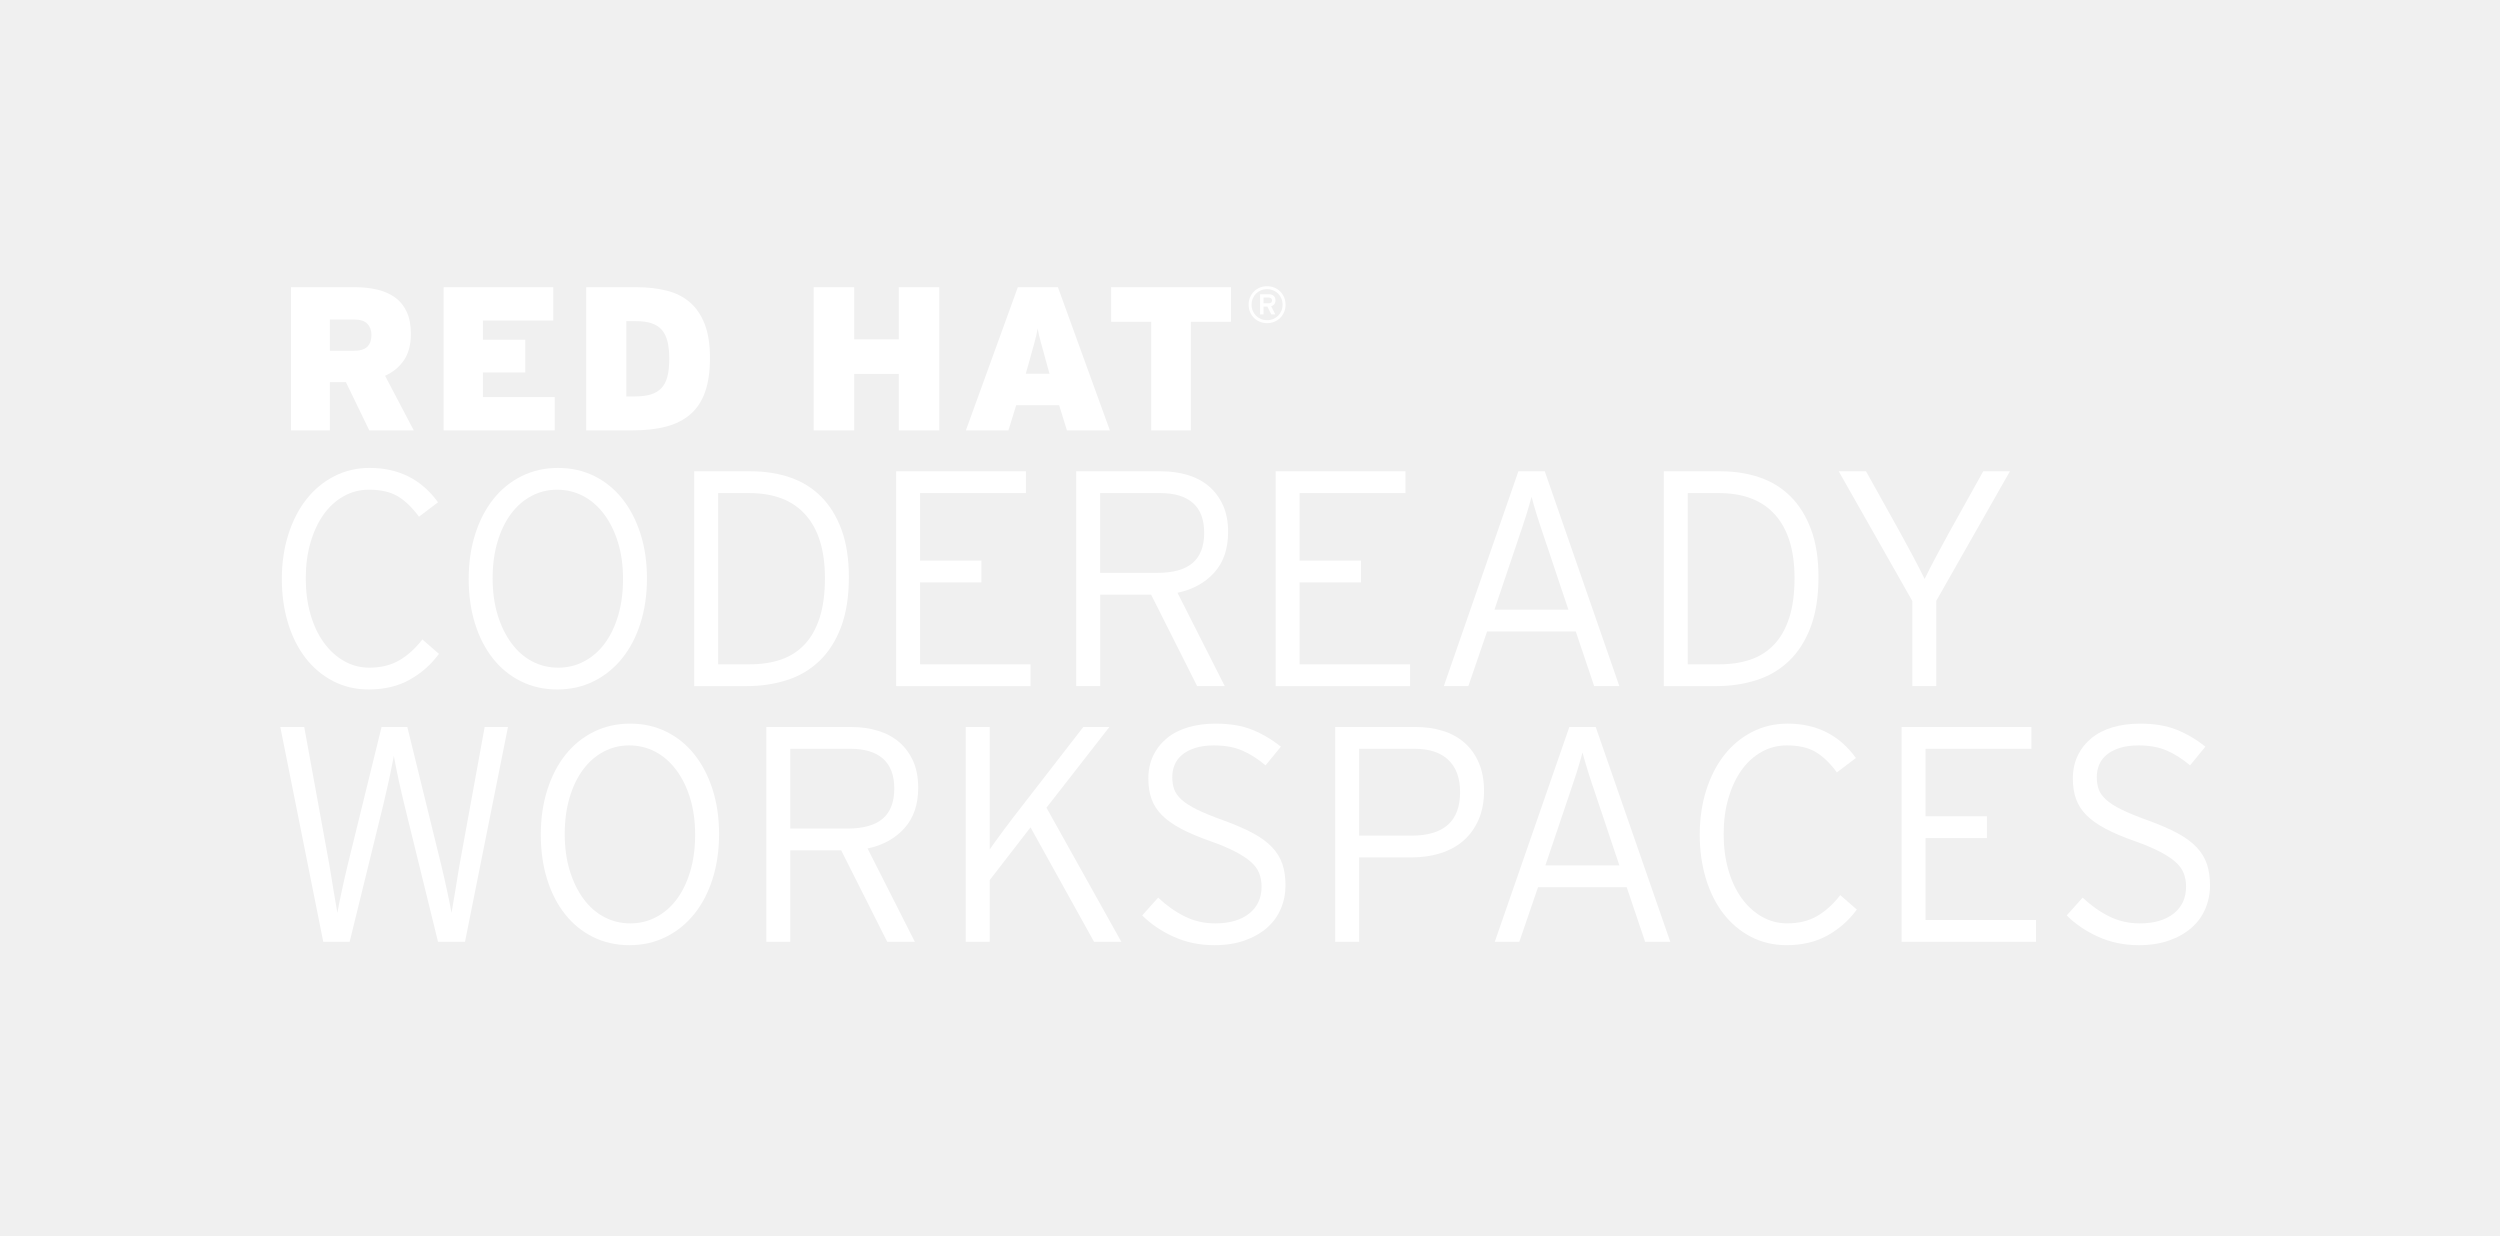
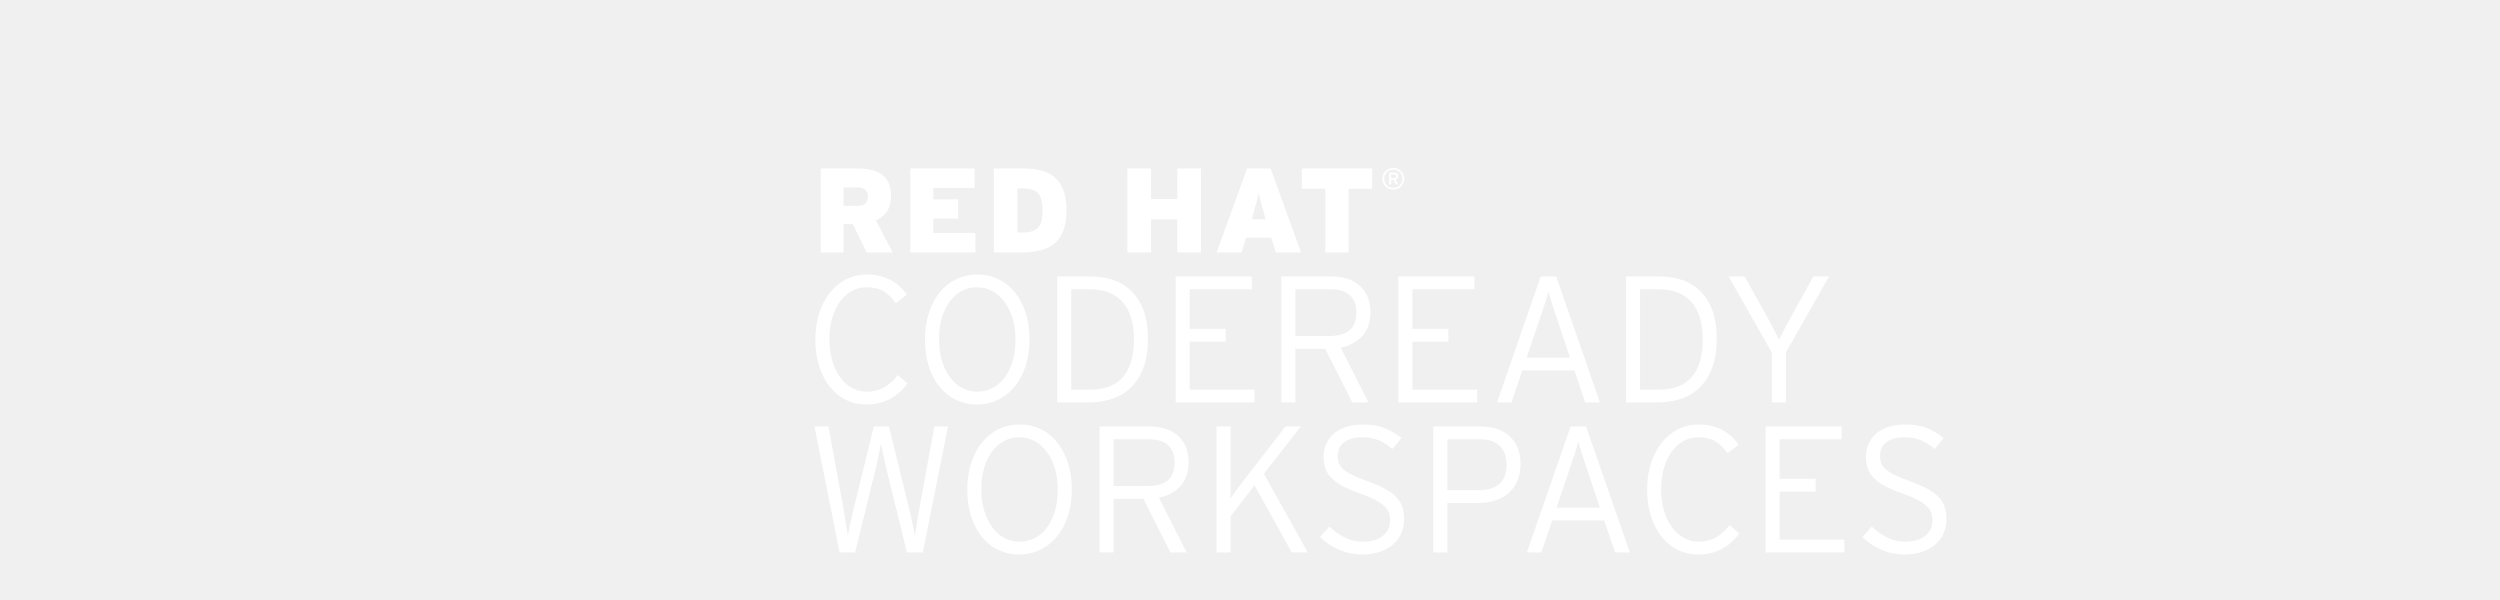
- <svg xmlns="http://www.w3.org/2000/svg" version="1.1" id="logo" x="0px" y="0px" viewBox="0 0 293.312 144.988" enable-background="new 0 0 293.312 144.988" xml:space="preserve">
+ <svg xmlns="http://www.w3.org/2000/svg" version="1.1" id="logo-buildinfo" x="0px" y="0px" viewBox="-130 0 500 120" enable-background="new 0 0 500 120" xml:space="preserve">
  <g>
    <path fill="#FFFFFF" d="M43.325,50.496l-2.743-5.664h-1.877v5.664h-4.56V33.695h7.512c0.976,0,1.868,0.101,2.676,0.301   c0.808,0.199,1.5,0.516,2.076,0.947c0.576,0.432,1.02,0.996,1.332,1.692s0.468,1.54,0.468,2.532c0,1.264-0.273,2.296-0.818,3.096   c-0.545,0.801-1.283,1.408-2.213,1.824l3.368,6.408H43.325z M43.107,37.992c-0.313-0.336-0.84-0.504-1.58-0.504h-2.822v3.672h2.75   c0.771,0,1.318-0.16,1.64-0.48s0.483-0.783,0.483-1.393C43.578,38.76,43.421,38.328,43.107,37.992z" />
    <path fill="#FFFFFF" d="M52.049,50.496V33.695h12.864v3.912h-8.256v2.256h4.968v3.84h-4.968v2.881h8.424v3.912H52.049z" />
    <path fill="#FFFFFF" d="M82.721,45.996c-0.384,1.08-0.96,1.951-1.728,2.615s-1.716,1.145-2.844,1.44s-2.436,0.444-3.924,0.444   h-5.448V33.695h5.88c1.312,0,2.504,0.137,3.576,0.408c1.072,0.272,1.98,0.732,2.724,1.38c0.744,0.648,1.32,1.5,1.728,2.556   c0.408,1.057,0.612,2.377,0.612,3.961S83.105,44.916,82.721,45.996z M78.317,40.08c-0.136-0.561-0.356-1.016-0.66-1.369   c-0.304-0.352-0.704-0.611-1.2-0.779s-1.104-0.252-1.824-0.252h-1.152v8.832h1.008c0.72,0,1.336-0.076,1.848-0.229   c0.512-0.151,0.932-0.399,1.26-0.744c0.328-0.344,0.564-0.799,0.708-1.367s0.216-1.268,0.216-2.1   C78.521,41.304,78.453,40.64,78.317,40.08z" />
    <path fill="#FFFFFF" d="M105.448,50.496v-6.625h-5.232v6.625h-4.752V33.695h4.752v6.12h5.232v-6.12h4.752v16.801H105.448z" />
    <path fill="#FFFFFF" d="M125.176,50.496l-0.912-2.953h-5.04l-0.911,2.953h-4.992l6.096-16.801h4.704l6.096,16.801H125.176z    M122.824,42.744c-0.145-0.545-0.272-1.017-0.384-1.416c-0.112-0.4-0.213-0.76-0.301-1.08s-0.164-0.612-0.228-0.877   c-0.064-0.264-0.12-0.539-0.168-0.828c-0.048,0.289-0.104,0.568-0.168,0.841c-0.064,0.272-0.141,0.567-0.229,0.888   s-0.188,0.68-0.3,1.08s-0.24,0.864-0.384,1.393l-0.312,1.104h2.784L122.824,42.744z" />
    <path fill="#FFFFFF" d="M139.721,37.752v12.744h-4.656V37.752h-4.704v-4.057h14.064v4.057H139.721z" />
    <path fill="#FFFFFF" d="M150.661,36.604c-0.109,0.264-0.262,0.493-0.456,0.688c-0.193,0.193-0.423,0.346-0.687,0.455   c-0.265,0.11-0.55,0.166-0.858,0.166c-0.308,0-0.594-0.056-0.857-0.166c-0.265-0.109-0.493-0.262-0.688-0.455   c-0.194-0.194-0.346-0.424-0.456-0.688s-0.165-0.55-0.165-0.857c0-0.309,0.055-0.594,0.165-0.858s0.262-0.493,0.456-0.687   c0.194-0.194,0.423-0.346,0.688-0.457c0.264-0.109,0.55-0.164,0.857-0.164c0.309,0,0.594,0.055,0.858,0.164   c0.264,0.111,0.493,0.263,0.687,0.457c0.194,0.193,0.347,0.422,0.456,0.687c0.11,0.265,0.165,0.55,0.165,0.858   C150.826,36.054,150.771,36.34,150.661,36.604z M150.341,35.029c-0.093-0.223-0.221-0.416-0.385-0.58s-0.356-0.291-0.579-0.383   c-0.222-0.093-0.461-0.139-0.717-0.139c-0.26,0-0.5,0.046-0.72,0.139c-0.22,0.092-0.412,0.219-0.576,0.383s-0.292,0.357-0.384,0.58   c-0.092,0.221-0.138,0.461-0.138,0.717c0,0.26,0.046,0.5,0.138,0.72s0.22,0.412,0.384,0.575c0.164,0.164,0.356,0.293,0.576,0.385   s0.46,0.138,0.72,0.138c0.256,0,0.495-0.046,0.717-0.138c0.223-0.092,0.415-0.221,0.579-0.385c0.164-0.163,0.292-0.355,0.385-0.575   c0.092-0.22,0.138-0.46,0.138-0.72C150.479,35.49,150.433,35.25,150.341,35.029z M149.507,35.692   c-0.092,0.116-0.214,0.196-0.366,0.24l0.486,0.954h-0.473l-0.46-0.912h-0.454v0.912h-0.402v-2.364h1.035   c0.104,0,0.202,0.014,0.296,0.042s0.176,0.071,0.245,0.13c0.069,0.058,0.126,0.131,0.167,0.221   c0.042,0.091,0.063,0.197,0.063,0.322C149.645,35.424,149.599,35.576,149.507,35.692z M149.135,34.996   c-0.072-0.057-0.162-0.084-0.271-0.084h-0.624v0.672h0.624c0.108,0,0.198-0.027,0.271-0.081c0.071-0.054,0.107-0.14,0.107-0.255   C149.242,35.136,149.206,35.052,149.135,34.996z" />
    <path fill="#FFFFFF" d="M48.078,79.74c-1.368,0.768-2.977,1.151-4.824,1.151c-1.536,0-2.934-0.33-4.194-0.99   c-1.26-0.659-2.334-1.565-3.222-2.718c-0.888-1.152-1.572-2.52-2.052-4.104c-0.48-1.584-0.72-3.301-0.72-5.148   c0-1.872,0.252-3.605,0.756-5.202c0.504-1.596,1.206-2.97,2.106-4.122c0.9-1.152,1.985-2.058,3.258-2.718   c1.272-0.659,2.664-0.99,4.176-0.99c3.408,0,6.084,1.345,8.028,4.032l-2.232,1.691c-0.816-1.104-1.656-1.907-2.52-2.412   c-0.864-0.504-1.98-0.756-3.348-0.756c-1.08,0-2.076,0.259-2.988,0.774c-0.912,0.517-1.692,1.23-2.34,2.142   c-0.648,0.913-1.158,2.005-1.53,3.276c-0.373,1.272-0.558,2.677-0.558,4.212c0,1.537,0.186,2.947,0.558,4.23   c0.372,1.284,0.894,2.389,1.566,3.312c0.671,0.925,1.463,1.645,2.376,2.16c0.912,0.517,1.896,0.774,2.952,0.774   c1.368,0,2.543-0.289,3.528-0.864c0.984-0.576,1.884-1.392,2.7-2.448l1.944,1.692C50.585,77.964,49.445,78.972,48.078,79.74z" />
    <path fill="#FFFFFF" d="M75.149,73.098c-0.504,1.596-1.218,2.97-2.142,4.122c-0.924,1.151-2.034,2.052-3.33,2.7   c-1.296,0.647-2.724,0.972-4.284,0.972c-1.561,0-2.982-0.318-4.266-0.954c-1.284-0.636-2.382-1.529-3.294-2.682   c-0.913-1.152-1.615-2.52-2.106-4.104c-0.492-1.584-0.738-3.323-0.738-5.22c0-1.896,0.252-3.642,0.756-5.238   c0.504-1.596,1.212-2.97,2.124-4.121c0.912-1.152,2.016-2.053,3.312-2.701c1.296-0.647,2.724-0.972,4.284-0.972   c1.56,0,2.982,0.318,4.266,0.954c1.284,0.637,2.381,1.53,3.294,2.682c0.912,1.152,1.62,2.521,2.124,4.104s0.756,3.324,0.756,5.22   C75.905,69.756,75.653,71.502,75.149,73.098z M72.503,63.629c-0.396-1.283-0.942-2.387-1.638-3.312   c-0.696-0.923-1.512-1.632-2.448-2.124c-0.936-0.491-1.957-0.738-3.06-0.738c-1.08,0-2.083,0.247-3.006,0.738   c-0.924,0.492-1.723,1.188-2.394,2.088c-0.672,0.9-1.201,1.992-1.584,3.276c-0.384,1.284-0.576,2.718-0.576,4.302   s0.198,3.019,0.594,4.303c0.396,1.283,0.936,2.388,1.62,3.312c0.684,0.925,1.494,1.632,2.43,2.124s1.956,0.738,3.06,0.738   c1.08,0,2.088-0.246,3.024-0.738s1.74-1.188,2.412-2.088c0.671-0.9,1.2-1.992,1.584-3.276c0.383-1.283,0.576-2.718,0.576-4.302   S72.899,64.914,72.503,63.629z" />
    <path fill="#FFFFFF" d="M98.675,73.566c-0.612,1.62-1.458,2.946-2.538,3.978c-1.08,1.033-2.353,1.783-3.816,2.25   c-1.464,0.469-3.037,0.703-4.716,0.703h-6.156V55.295h6.66c1.656,0,3.186,0.24,4.59,0.721s2.616,1.23,3.636,2.25   c1.02,1.021,1.818,2.311,2.394,3.87c0.576,1.56,0.864,3.42,0.864,5.58C99.593,69.996,99.287,71.945,98.675,73.566z M94.517,60.408   c-1.512-1.705-3.72-2.557-6.624-2.557h-3.636V77.94h3.708c1.368,0,2.592-0.186,3.672-0.558s2.003-0.966,2.772-1.782   c0.768-0.815,1.355-1.865,1.764-3.15c0.408-1.283,0.612-2.826,0.612-4.625C96.785,64.584,96.029,62.111,94.517,60.408z" />
    <path fill="#FFFFFF" d="M105.136,80.496V55.295h15.229v2.557h-12.42v7.92h7.2v2.557h-7.2v9.611h12.96v2.557H105.136z" />
    <path fill="#FFFFFF" d="M142.468,67.174c-1.08,1.199-2.52,1.991-4.319,2.375l5.544,10.947h-3.24l-5.4-10.729h-5.976v10.729h-2.809   V55.295h9.973c1.104,0,2.136,0.145,3.096,0.433s1.788,0.726,2.484,1.313c0.695,0.588,1.247,1.326,1.655,2.214   s0.612,1.943,0.612,3.167C144.088,64.39,143.548,65.974,142.468,67.174z M139.966,59.018c-0.876-0.777-2.154-1.166-3.834-1.166   h-7.056v9.359h6.696c1.872,0,3.258-0.388,4.157-1.165c0.9-0.776,1.351-1.954,1.351-3.532   C141.28,60.96,140.842,59.795,139.966,59.018z" />
    <path fill="#FFFFFF" d="M149.667,80.496V55.295h15.229v2.557h-12.42v7.92h7.2v2.557h-7.2v9.611h12.96v2.557H149.667z" />
    <path fill="#FFFFFF" d="M187.035,80.496l-2.16-6.408h-10.403l-2.196,6.408h-2.88l8.748-25.201h3.096l8.748,25.201H187.035z    M181.239,63.252c-0.144-0.408-0.294-0.852-0.45-1.332s-0.306-0.941-0.45-1.387c-0.144-0.443-0.27-0.863-0.378-1.26   c-0.107-0.396-0.197-0.726-0.27-0.99c-0.072,0.265-0.162,0.589-0.271,0.973c-0.107,0.384-0.233,0.805-0.378,1.26   c-0.144,0.456-0.3,0.93-0.468,1.422s-0.324,0.954-0.468,1.387l-2.772,8.207h8.677L181.239,63.252z" />
    <path fill="#FFFFFF" d="M212.434,73.566c-0.612,1.62-1.458,2.946-2.538,3.978c-1.08,1.033-2.353,1.783-3.816,2.25   c-1.464,0.469-3.036,0.703-4.716,0.703h-6.156V55.295h6.66c1.656,0,3.187,0.24,4.59,0.721c1.404,0.48,2.616,1.23,3.637,2.25   c1.02,1.021,1.817,2.311,2.394,3.87s0.864,3.42,0.864,5.58C213.352,69.996,213.046,71.945,212.434,73.566z M208.275,60.408   c-1.512-1.705-3.721-2.557-6.624-2.557h-3.636V77.94h3.708c1.368,0,2.592-0.186,3.672-0.558s2.004-0.966,2.772-1.782   c0.768-0.815,1.355-1.865,1.764-3.15c0.407-1.283,0.612-2.826,0.612-4.625C210.544,64.584,209.787,62.111,208.275,60.408z" />
    <path fill="#FFFFFF" d="M227.175,70.488v10.008h-2.808v-9.973l-8.64-15.229h3.204l4.031,7.236c0.504,0.912,1.014,1.854,1.53,2.826   c0.516,0.973,0.954,1.83,1.314,2.574c0.359-0.744,0.797-1.602,1.313-2.574c0.516-0.972,1.026-1.914,1.53-2.826l4.032-7.236h3.132   L227.175,70.488z" />
    <path fill="#FFFFFF" d="M54.558,110.496H51.39l-3.96-16.129c-0.096-0.407-0.205-0.863-0.324-1.367   c-0.12-0.504-0.234-1.008-0.342-1.512c-0.108-0.505-0.21-1.002-0.306-1.494c-0.096-0.492-0.18-0.93-0.252-1.314   c-0.072,0.385-0.156,0.816-0.252,1.296c-0.096,0.48-0.198,0.972-0.306,1.476s-0.222,1.008-0.342,1.512   c-0.121,0.505-0.229,0.973-0.324,1.404l-3.96,16.129h-3.096l-5.04-25.201h2.808l2.952,16.201c0.072,0.408,0.149,0.875,0.234,1.404   c0.084,0.527,0.168,1.049,0.252,1.564c0.084,0.518,0.168,1.008,0.252,1.477s0.15,0.859,0.198,1.17   c0.048-0.311,0.12-0.695,0.216-1.152c0.096-0.455,0.198-0.941,0.306-1.457s0.222-1.031,0.342-1.549   c0.12-0.516,0.228-0.977,0.324-1.385l3.996-16.273h3.024l3.996,16.273c0.096,0.408,0.204,0.869,0.324,1.385   c0.12,0.518,0.234,1.033,0.342,1.549c0.108,0.516,0.209,1.002,0.306,1.457c0.096,0.457,0.168,0.842,0.216,1.152   c0.048-0.311,0.113-0.701,0.198-1.17c0.084-0.469,0.168-0.959,0.252-1.477c0.084-0.516,0.168-1.037,0.252-1.564   c0.084-0.529,0.162-0.996,0.234-1.404l2.952-16.201h2.736L54.558,110.496z" />
    <path fill="#FFFFFF" d="M83.609,103.098c-0.504,1.596-1.218,2.971-2.142,4.121c-0.924,1.152-2.034,2.053-3.33,2.701   s-2.724,0.973-4.284,0.973c-1.561,0-2.982-0.32-4.266-0.955c-1.284-0.635-2.382-1.529-3.294-2.682   c-0.913-1.152-1.615-2.52-2.106-4.104c-0.492-1.584-0.738-3.324-0.738-5.221c0-1.896,0.252-3.642,0.756-5.238   c0.504-1.596,1.212-2.97,2.124-4.121c0.912-1.152,2.016-2.053,3.312-2.701c1.296-0.647,2.724-0.972,4.284-0.972   c1.56,0,2.982,0.318,4.266,0.954c1.284,0.637,2.381,1.53,3.294,2.682c0.912,1.152,1.62,2.521,2.124,4.104s0.756,3.324,0.756,5.22   C84.365,99.756,84.113,101.502,83.609,103.098z M80.963,93.629c-0.396-1.283-0.942-2.387-1.638-3.312   c-0.696-0.923-1.512-1.632-2.448-2.124c-0.936-0.491-1.957-0.738-3.06-0.738c-1.08,0-2.083,0.247-3.006,0.738   c-0.924,0.492-1.723,1.188-2.394,2.088c-0.672,0.9-1.201,1.992-1.584,3.276c-0.384,1.284-0.576,2.718-0.576,4.302   s0.198,3.02,0.594,4.303s0.936,2.389,1.62,3.311c0.684,0.926,1.494,1.633,2.43,2.125s1.956,0.738,3.06,0.738   c1.08,0,2.088-0.246,3.024-0.738s1.74-1.188,2.412-2.088c0.671-0.9,1.2-1.992,1.584-3.275c0.383-1.285,0.576-2.719,0.576-4.303   S81.359,94.914,80.963,93.629z" />
    <path fill="#FFFFFF" d="M106.108,97.174c-1.08,1.199-2.52,1.991-4.32,2.375l5.545,10.947h-3.24l-5.4-10.729h-5.976v10.729h-2.808   V85.295h9.972c1.104,0,2.136,0.145,3.096,0.433s1.788,0.726,2.484,1.313c0.695,0.588,1.247,1.326,1.655,2.214   s0.612,1.943,0.612,3.167C107.729,94.39,107.188,95.974,106.108,97.174z M103.606,89.018c-0.876-0.777-2.154-1.166-3.834-1.166   h-7.056v9.359h6.696c1.872,0,3.258-0.388,4.158-1.165c0.9-0.776,1.351-1.954,1.351-3.532   C104.921,90.96,104.482,89.795,103.606,89.018z" />
    <path fill="#FFFFFF" d="M128.357,110.496l-7.452-13.429l-4.788,6.192v7.236h-2.809V85.295h2.809v10.98v3.385   c0.168-0.24,0.401-0.57,0.702-0.99c0.3-0.42,0.63-0.87,0.989-1.35c0.36-0.48,0.714-0.949,1.062-1.404   c0.348-0.456,0.653-0.852,0.918-1.188l7.308-9.433h3.061l-7.38,9.469l8.784,15.732H128.357z" />
    <path fill="#FFFFFF" d="M150.263,106.645c-0.373,0.863-0.918,1.607-1.639,2.23c-0.72,0.625-1.596,1.117-2.628,1.477   s-2.208,0.541-3.527,0.541c-1.729,0-3.318-0.332-4.771-0.99c-1.452-0.66-2.682-1.494-3.689-2.502l1.871-2.088   c0.96,0.912,1.992,1.643,3.097,2.195c1.104,0.553,2.304,0.828,3.6,0.828c1.68,0,3.006-0.385,3.979-1.152   c0.972-0.768,1.458-1.824,1.458-3.168c0-0.576-0.097-1.104-0.288-1.584c-0.192-0.48-0.522-0.924-0.99-1.332   s-1.086-0.811-1.854-1.205c-0.768-0.396-1.728-0.799-2.88-1.207c-1.368-0.479-2.514-0.966-3.438-1.458   c-0.925-0.491-1.669-1.02-2.232-1.584c-0.563-0.563-0.972-1.193-1.224-1.89s-0.378-1.5-0.378-2.412c0-1.008,0.191-1.908,0.576-2.7   c0.383-0.792,0.918-1.47,1.602-2.034c0.684-0.563,1.512-0.99,2.484-1.277c0.972-0.289,2.046-0.433,3.222-0.433   c1.68,0,3.114,0.24,4.302,0.72c1.188,0.48,2.31,1.141,3.366,1.98l-1.8,2.195c-0.912-0.768-1.83-1.35-2.754-1.745   c-0.925-0.396-2.022-0.595-3.294-0.595c-0.864,0-1.608,0.104-2.232,0.307c-0.624,0.204-1.134,0.475-1.53,0.811   c-0.396,0.336-0.684,0.726-0.863,1.17c-0.181,0.443-0.271,0.918-0.271,1.422c0,0.527,0.072,1.002,0.216,1.422   c0.145,0.42,0.433,0.828,0.864,1.224s1.038,0.786,1.818,1.17c0.779,0.384,1.806,0.805,3.078,1.261   c1.392,0.504,2.556,1.008,3.491,1.512c0.937,0.504,1.687,1.057,2.25,1.656c0.564,0.6,0.966,1.26,1.206,1.979   c0.24,0.721,0.36,1.549,0.36,2.484C150.82,104.856,150.634,105.779,150.263,106.645z" />
    <path fill="#FFFFFF" d="M173.482,96.15c-0.42,0.972-1.002,1.788-1.745,2.448c-0.745,0.66-1.645,1.158-2.7,1.494   c-1.057,0.336-2.209,0.504-3.456,0.504h-6.12v9.9h-2.809V85.295h9.433c1.152,0,2.214,0.15,3.186,0.451   c0.973,0.3,1.818,0.762,2.538,1.386c0.721,0.624,1.284,1.41,1.692,2.358c0.407,0.947,0.612,2.058,0.612,3.33   C174.113,94.068,173.902,95.178,173.482,96.15z M169.937,89.166c-0.912-0.877-2.231-1.314-3.96-1.314h-6.516v10.188h6.156   c3.791,0,5.688-1.703,5.688-5.111C171.305,91.296,170.849,90.042,169.937,89.166z" />
    <path fill="#FFFFFF" d="M193.013,110.496l-2.16-6.408h-10.403l-2.196,6.408h-2.88l8.748-25.201h3.096l8.748,25.201H193.013z    M187.217,93.252c-0.144-0.408-0.294-0.852-0.45-1.332s-0.306-0.941-0.45-1.387c-0.144-0.443-0.27-0.863-0.378-1.26   c-0.107-0.396-0.197-0.726-0.27-0.99c-0.072,0.265-0.162,0.589-0.271,0.973c-0.107,0.384-0.233,0.805-0.378,1.26   c-0.144,0.456-0.3,0.93-0.468,1.422s-0.324,0.954-0.468,1.387l-2.772,8.207h8.677L187.217,93.252z" />
    <path fill="#FFFFFF" d="M214.433,109.74c-1.368,0.768-2.977,1.152-4.824,1.152c-1.536,0-2.934-0.332-4.194-0.99   c-1.26-0.66-2.334-1.566-3.222-2.719s-1.572-2.52-2.052-4.104c-0.48-1.584-0.72-3.301-0.72-5.148c0-1.872,0.252-3.605,0.756-5.202   c0.504-1.596,1.206-2.97,2.105-4.122c0.9-1.152,1.986-2.058,3.258-2.718c1.272-0.659,2.664-0.99,4.177-0.99   c3.407,0,6.084,1.345,8.027,4.032l-2.231,1.691c-0.816-1.104-1.656-1.907-2.521-2.412c-0.863-0.504-1.979-0.756-3.348-0.756   c-1.08,0-2.076,0.259-2.988,0.774c-0.912,0.517-1.691,1.23-2.34,2.142c-0.647,0.913-1.158,2.005-1.53,3.276   c-0.372,1.272-0.558,2.677-0.558,4.212c0,1.537,0.186,2.947,0.558,4.23s0.895,2.389,1.566,3.312s1.464,1.643,2.376,2.16   c0.912,0.516,1.896,0.773,2.952,0.773c1.368,0,2.543-0.289,3.527-0.865c0.984-0.574,1.885-1.391,2.7-2.447l1.944,1.691   C216.94,107.963,215.801,108.973,214.433,109.74z" />
    <path fill="#FFFFFF" d="M223.107,110.496V85.295h15.229v2.557h-12.42v7.92h7.2v2.557h-7.2v9.611h12.96v2.557H223.107z" />
    <path fill="#FFFFFF" d="M258.73,106.645c-0.373,0.863-0.918,1.607-1.639,2.23c-0.72,0.625-1.596,1.117-2.628,1.477   s-2.208,0.541-3.527,0.541c-1.729,0-3.318-0.332-4.771-0.99c-1.452-0.66-2.682-1.494-3.689-2.502l1.871-2.088   c0.96,0.912,1.992,1.643,3.097,2.195c1.104,0.553,2.304,0.828,3.6,0.828c1.68,0,3.006-0.385,3.979-1.152   c0.972-0.768,1.458-1.824,1.458-3.168c0-0.576-0.097-1.104-0.288-1.584c-0.192-0.48-0.522-0.924-0.99-1.332   s-1.086-0.811-1.854-1.205c-0.768-0.396-1.728-0.799-2.88-1.207c-1.368-0.479-2.514-0.966-3.438-1.458   c-0.925-0.491-1.669-1.02-2.232-1.584c-0.563-0.563-0.972-1.193-1.224-1.89s-0.378-1.5-0.378-2.412c0-1.008,0.191-1.908,0.576-2.7   c0.383-0.792,0.918-1.47,1.602-2.034c0.684-0.563,1.512-0.99,2.484-1.277c0.972-0.289,2.046-0.433,3.222-0.433   c1.68,0,3.114,0.24,4.302,0.72c1.188,0.48,2.31,1.141,3.366,1.98l-1.8,2.195c-0.912-0.768-1.83-1.35-2.754-1.745   c-0.925-0.396-2.022-0.595-3.294-0.595c-0.864,0-1.608,0.104-2.232,0.307c-0.624,0.204-1.134,0.475-1.53,0.811   c-0.396,0.336-0.684,0.726-0.863,1.17c-0.181,0.443-0.271,0.918-0.271,1.422c0,0.527,0.072,1.002,0.216,1.422   c0.145,0.42,0.433,0.828,0.864,1.224s1.038,0.786,1.818,1.17c0.779,0.384,1.806,0.805,3.078,1.261   c1.392,0.504,2.556,1.008,3.491,1.512c0.937,0.504,1.687,1.057,2.25,1.656c0.564,0.6,0.966,1.26,1.206,1.979   c0.24,0.721,0.36,1.549,0.36,2.484C259.288,104.856,259.102,105.779,258.73,106.645z" />
  </g>
</svg>
